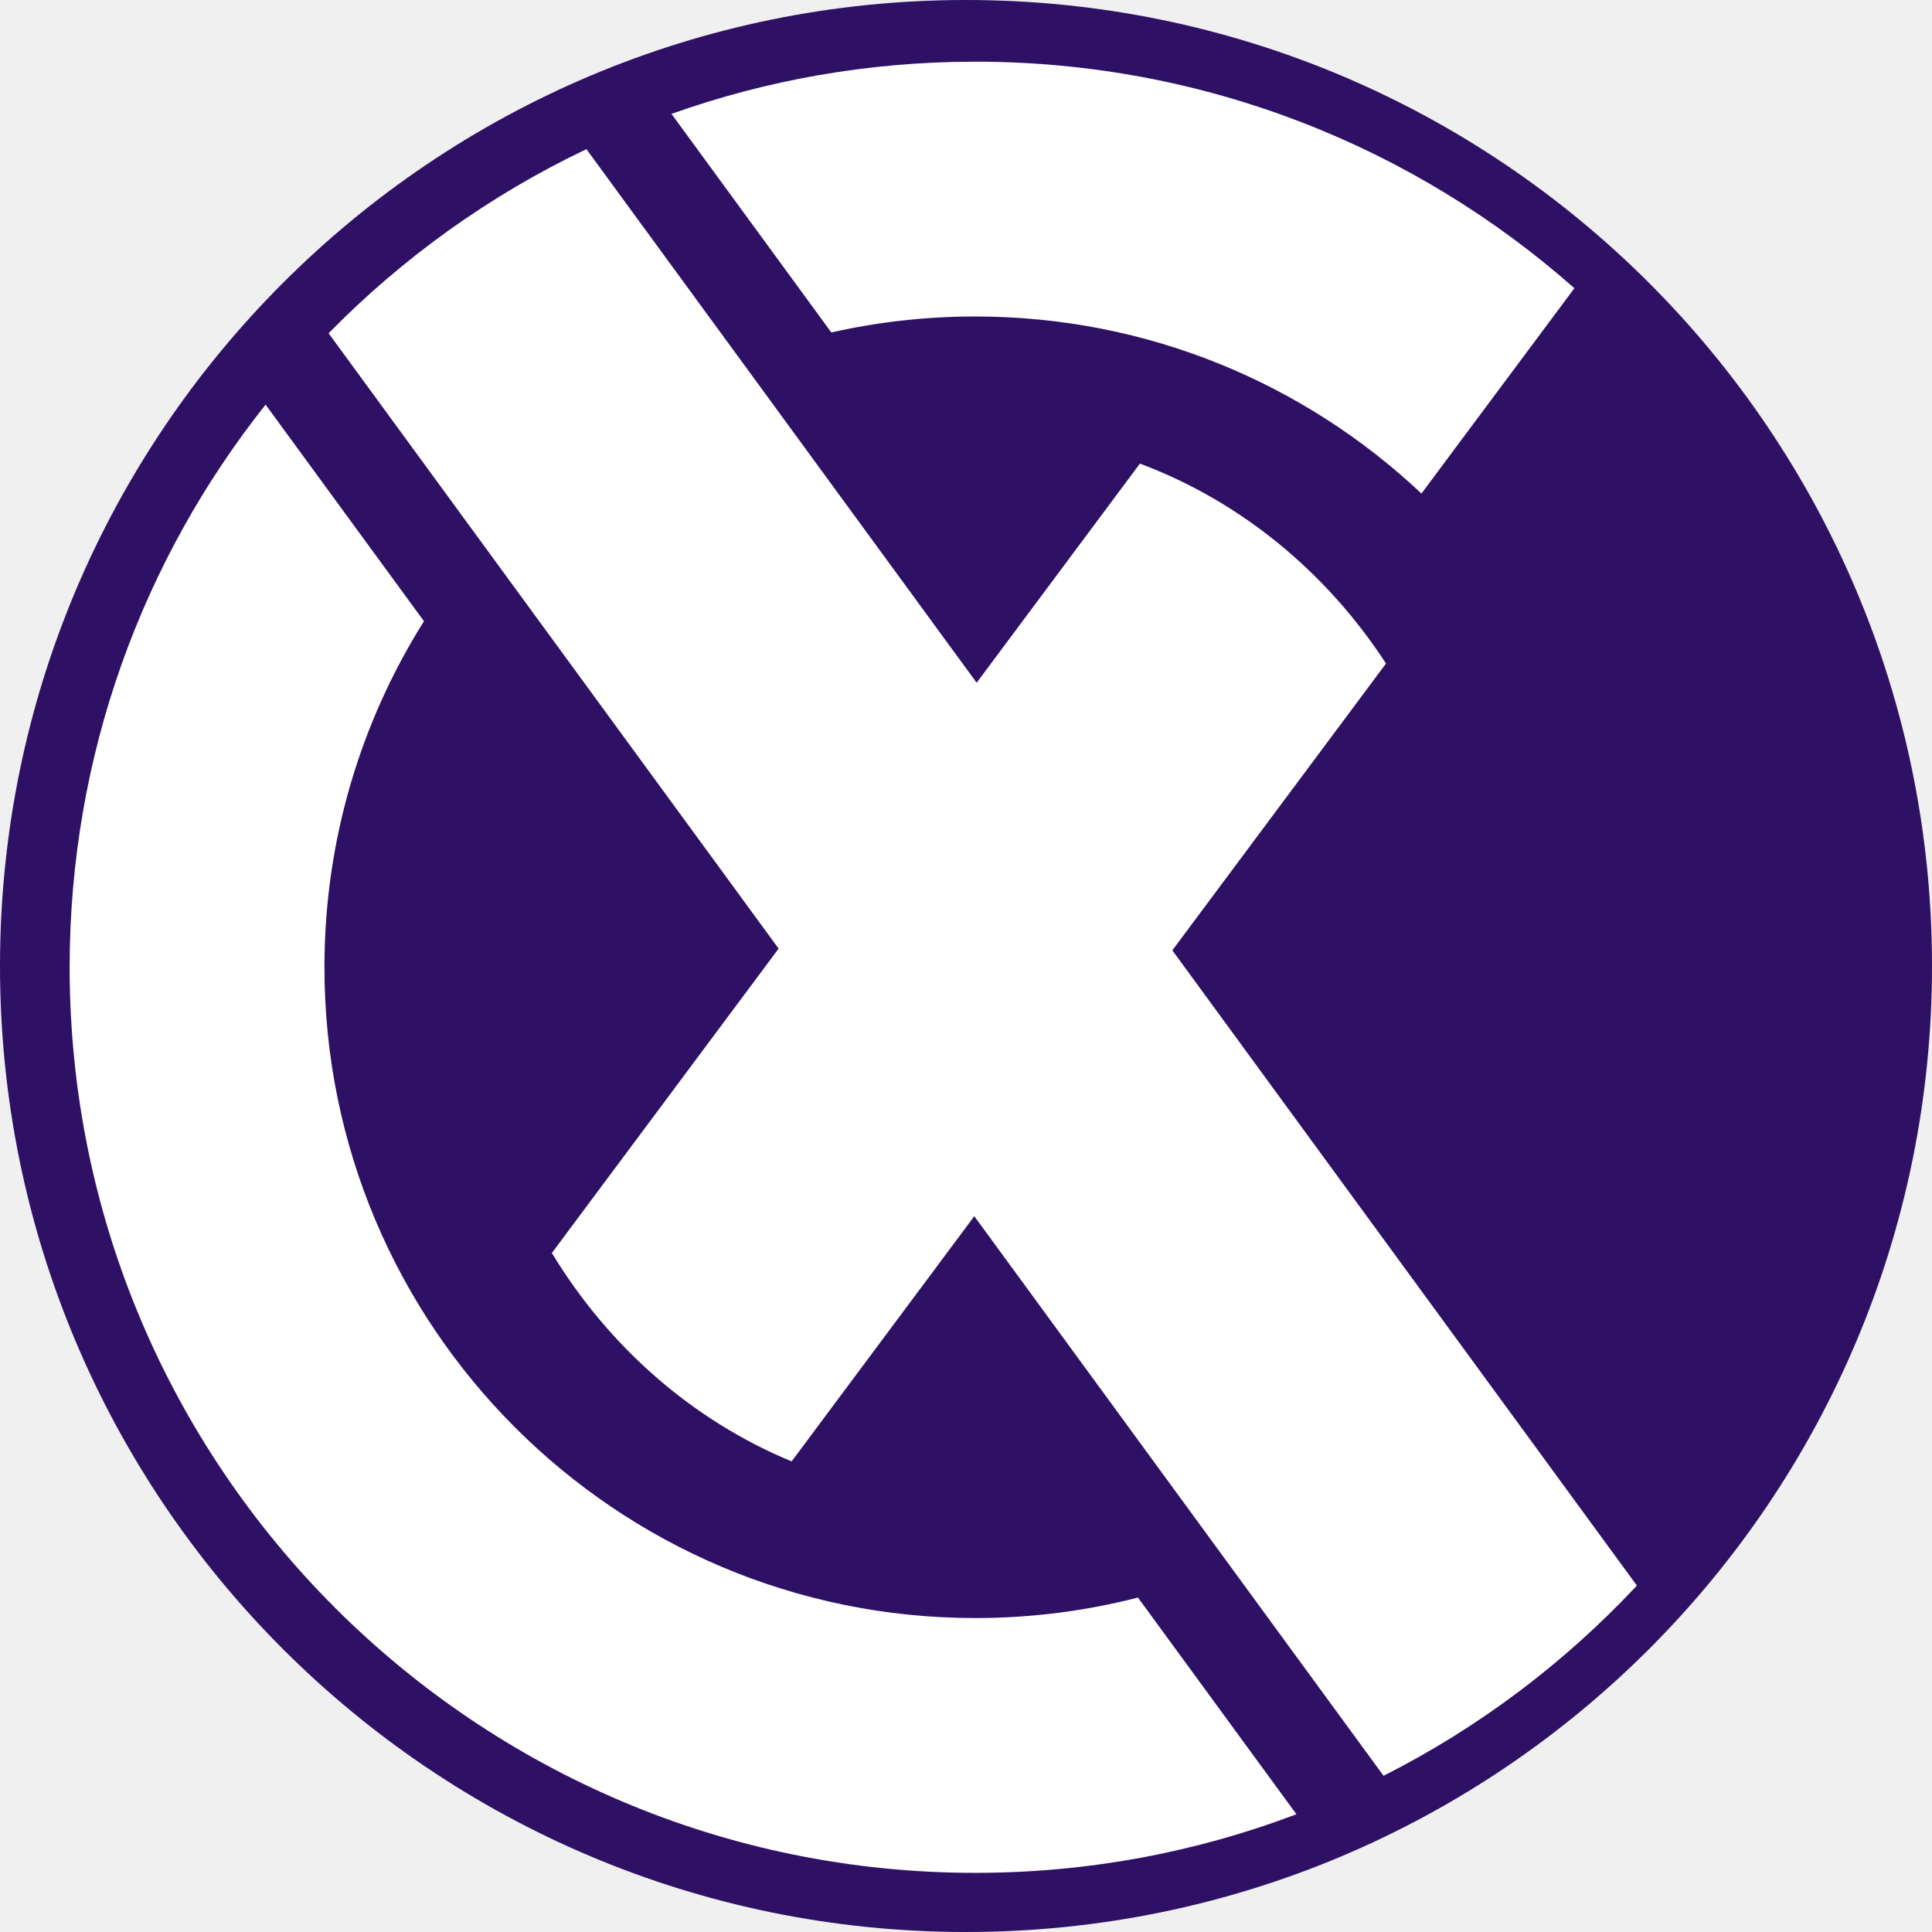
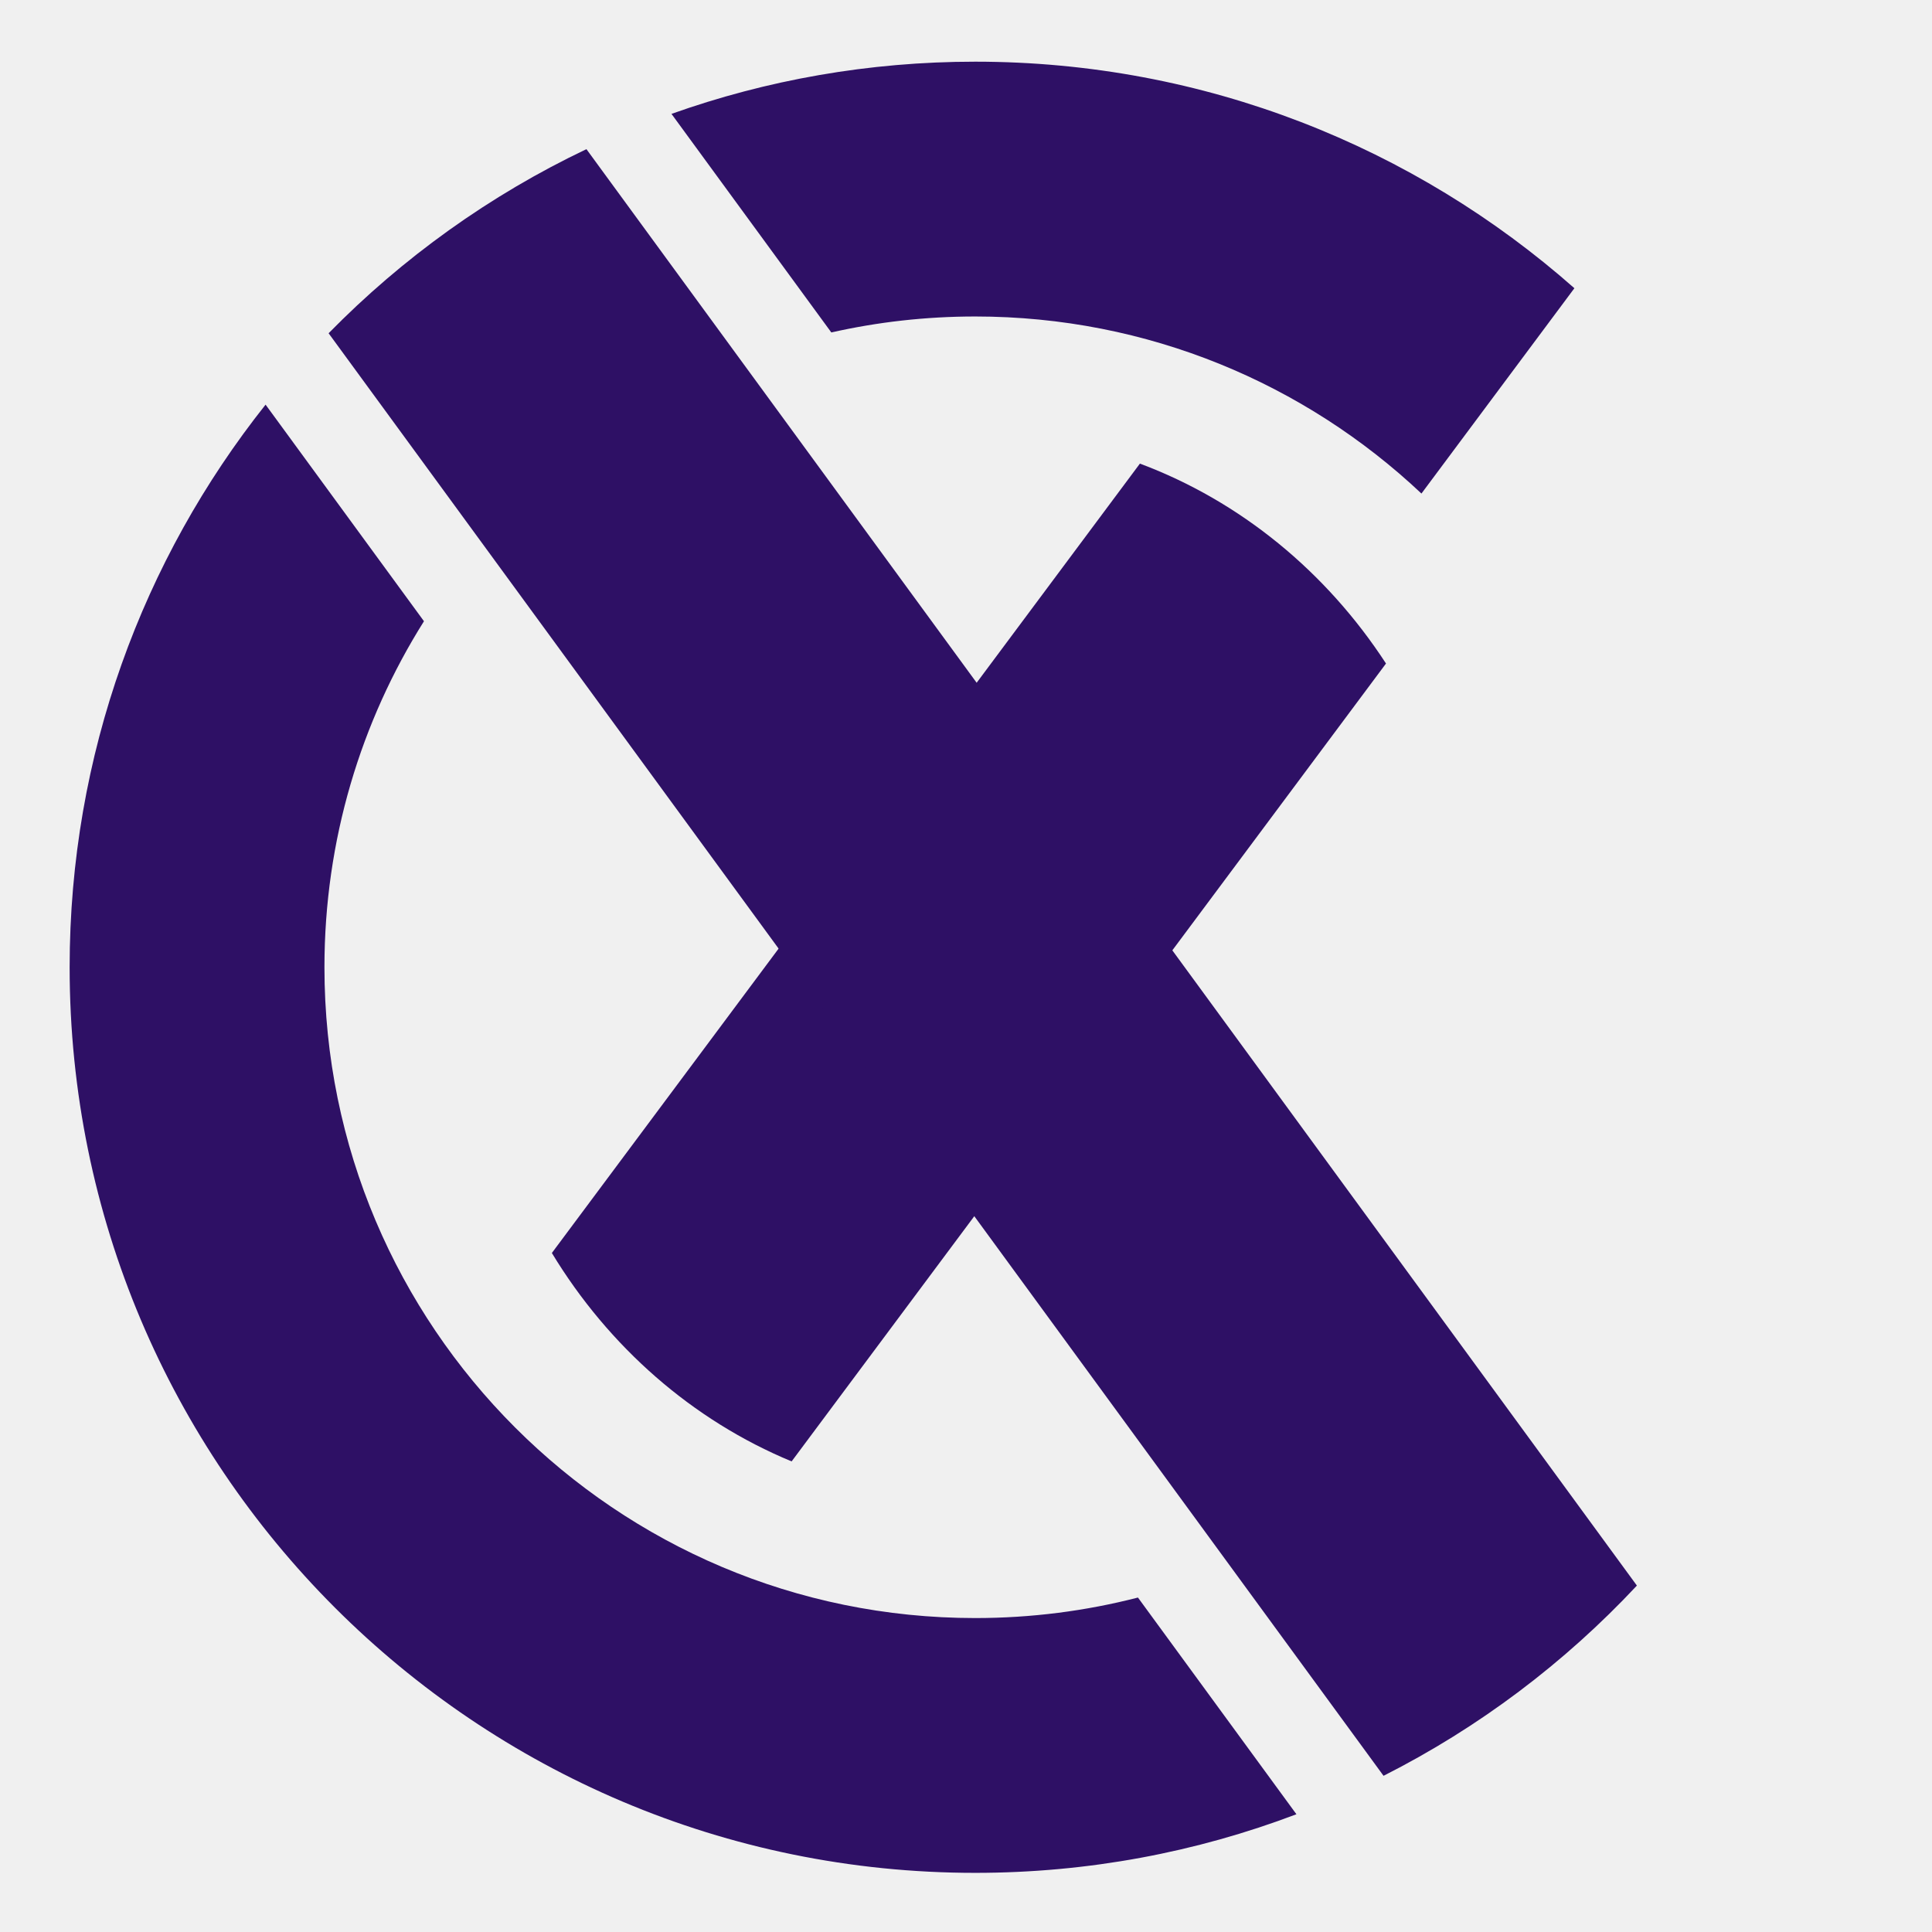
- <svg xmlns="http://www.w3.org/2000/svg" width="52" height="52" viewBox="0 0 971 971" fill="none">
-   <circle cx="485.5" cy="485.5" r="485.5" fill="#2E1065" />
-   <path fill-rule="evenodd" clip-rule="evenodd" d="M277.359 629.739C305.915 676.871 348.035 713.859 397.864 734.482L696.585 333.48C666.647 287.464 623.472 251.903 572.903 233.002L277.359 629.739Z" fill="white" />
-   <path fill-rule="evenodd" clip-rule="evenodd" d="M791.272 144.855C711.029 73.998 605.605 31 490.138 31C436.588 31 385.198 40.248 337.478 57.234L417.812 167.086C441.078 161.834 465.284 159.062 490.138 159.062C576.941 159.062 655.846 192.875 714.4 248.049L791.272 144.855ZM35 486.138C35 379.281 71.825 281.025 133.476 203.367L213.081 312.222C181.392 362.599 163.062 422.228 163.062 486.138C163.062 666.778 309.499 813.215 490.138 813.215C518.377 813.215 545.78 809.636 571.919 802.907L651.565 911.819C601.395 930.855 546.983 941.276 490.138 941.276C238.772 941.276 35 737.504 35 486.138Z" fill="white" />
-   <path fill-rule="evenodd" clip-rule="evenodd" d="M695.351 892.497L165.154 167.49C202.37 129.538 246.182 98.078 294.733 74.963L822.679 796.893C786.348 835.754 743.286 868.242 695.351 892.497Z" fill="white" />
+ <svg xmlns="http://www.w3.org/2000/svg" width="48" height="48" viewBox="0 0 971 971" fill="none">
+   <circle cx="485.5" cy="485.5" r="485.5" fill="transparent" />
+   <path fill-rule="evenodd" clip-rule="evenodd" d="M277.359 629.739C305.915 676.871 348.035 713.859 397.864 734.482L696.585 333.48C666.647 287.464 623.472 251.903 572.903 233.002L277.359 629.739Z" fill="#2E1065" />
+   <path fill-rule="evenodd" clip-rule="evenodd" d="M791.272 144.855C711.029 73.998 605.605 31 490.138 31C436.588 31 385.198 40.248 337.478 57.234L417.812 167.086C441.078 161.834 465.284 159.062 490.138 159.062C576.941 159.062 655.846 192.875 714.4 248.049L791.272 144.855ZM35 486.138C35 379.281 71.825 281.025 133.476 203.367L213.081 312.222C181.392 362.599 163.062 422.228 163.062 486.138C163.062 666.778 309.499 813.215 490.138 813.215C518.377 813.215 545.78 809.636 571.919 802.907L651.565 911.819C601.395 930.855 546.983 941.276 490.138 941.276C238.772 941.276 35 737.504 35 486.138Z" fill="#2E1065" />
+   <path fill-rule="evenodd" clip-rule="evenodd" d="M695.351 892.497L165.154 167.49C202.37 129.538 246.182 98.078 294.733 74.963L822.679 796.893C786.348 835.754 743.286 868.242 695.351 892.497Z" fill="#2E1065" />
</svg>
